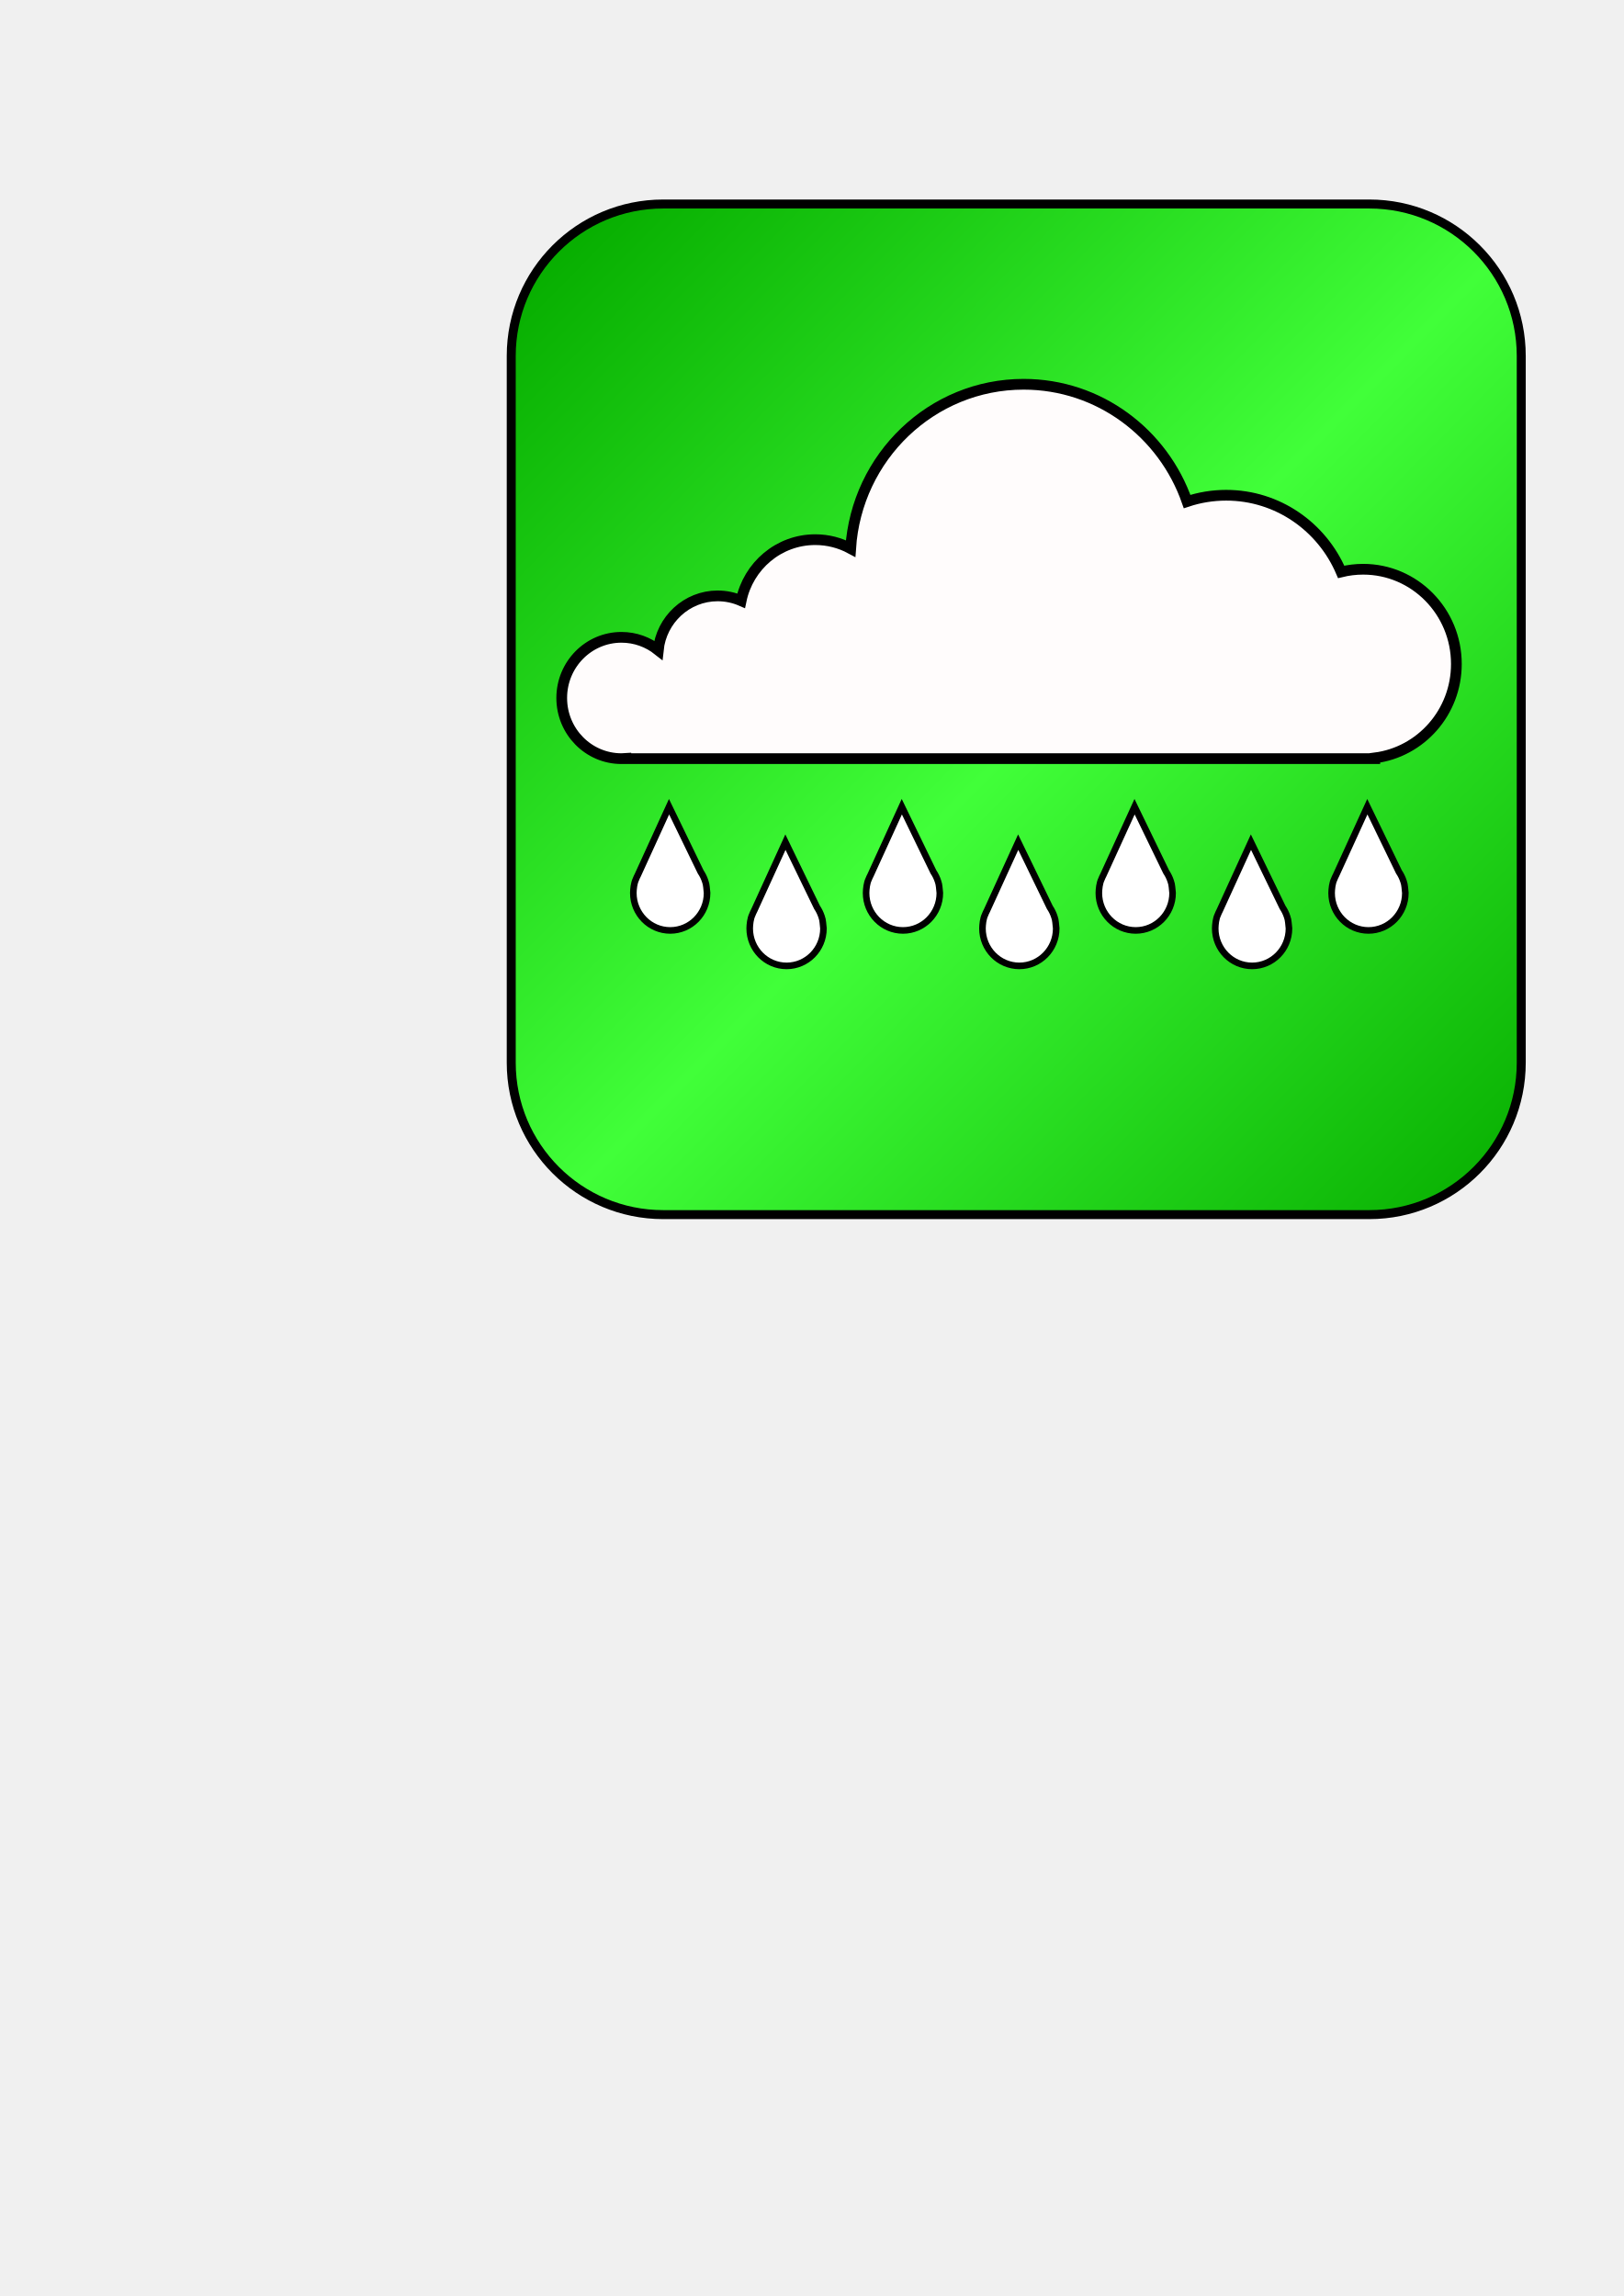
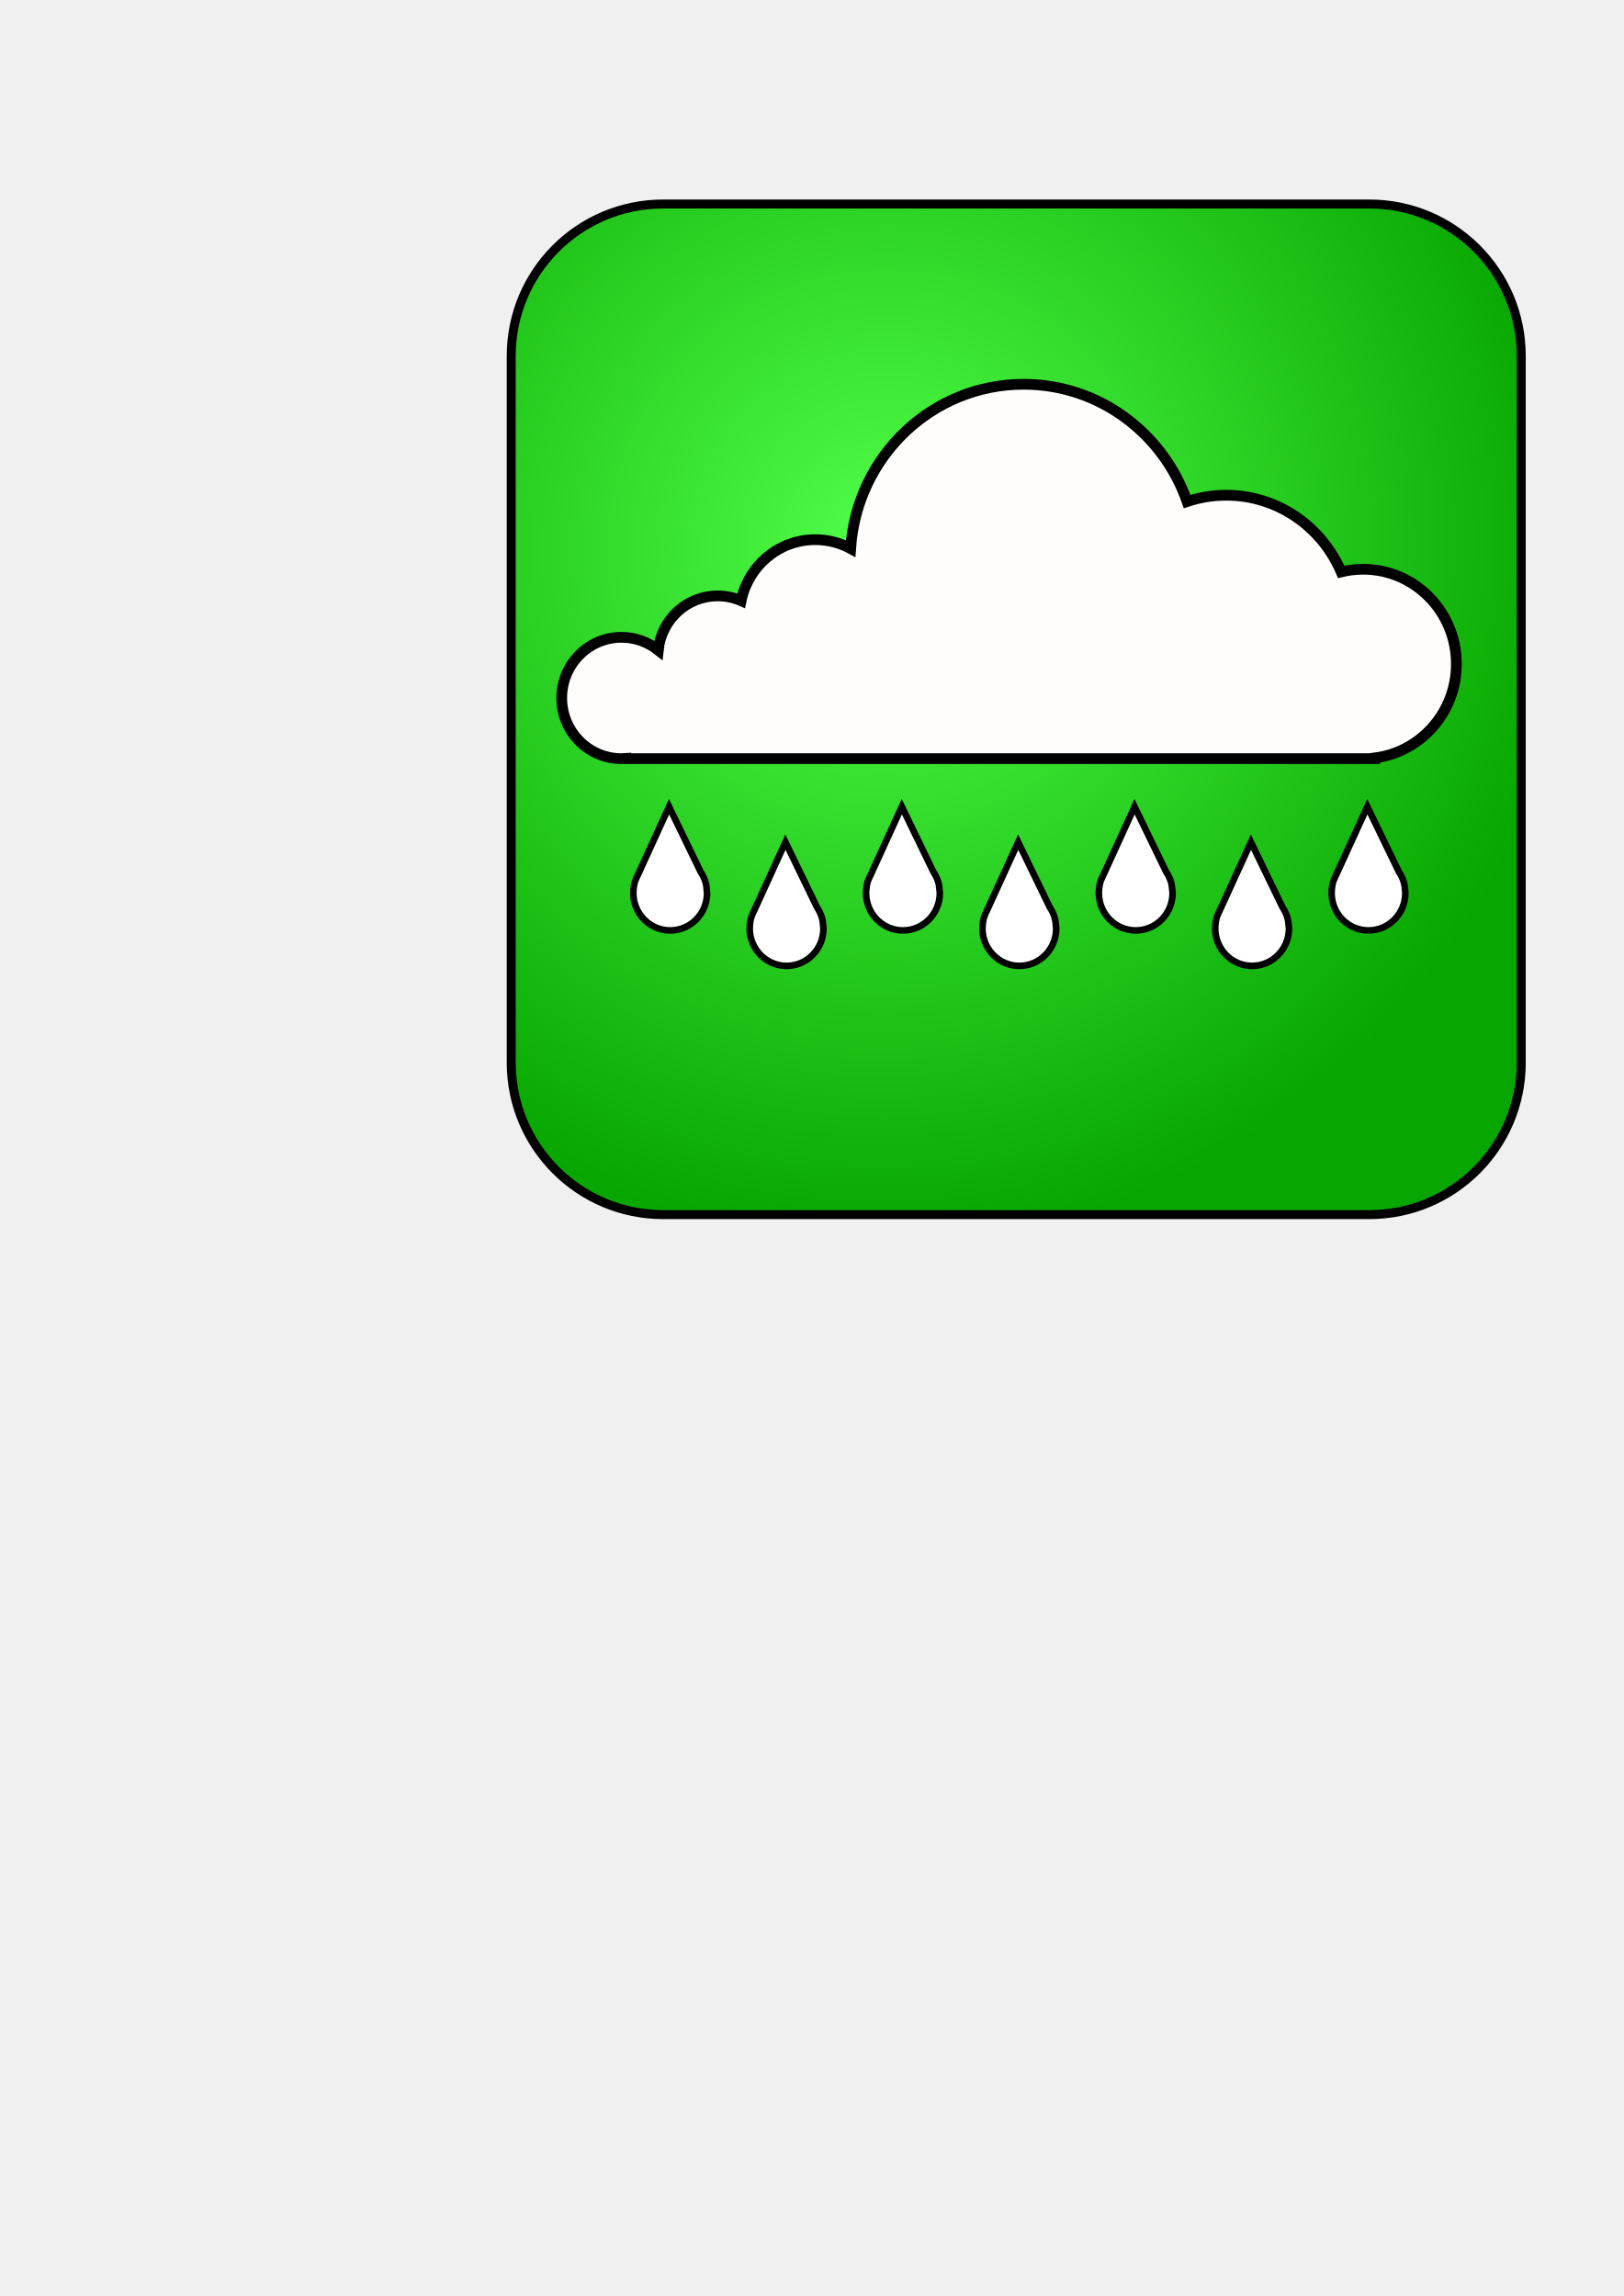
<svg xmlns="http://www.w3.org/2000/svg" xmlns:xlink="http://www.w3.org/1999/xlink" width="744.094" height="1052.362" id="svg2" version="1.1">
  <defs id="defs4">
+     <linearGradient id="linearGradient3783">
+       <stop id="stop3785" offset="0" style="stop-color:#51ff49;stop-opacity:1;" />
+       <stop id="stop3787" offset="1" style="stop-color:#07a600;stop-opacity:1;" />
+     </linearGradient>
    <linearGradient id="linearGradient3773">
      <stop style="stop-color:#07ae00;stop-opacity:1;" offset="0" id="stop3775" />
      <stop style="stop-color:#41ff39;stop-opacity:1;" offset="1" id="stop3777" />
    </linearGradient>
-     <linearGradient xlink:href="#linearGradient3773" id="linearGradient3779" x1="-436.328" y1="97.513" x2="-280.814" y2="294.656" gradientUnits="userSpaceOnUse" spreadMethod="reflect" />
    <filter id="filter3787">
      <feGaussianBlur stdDeviation="13.003" id="feGaussianBlur3789" />
    </filter>
-     <linearGradient xlink:href="#linearGradient3773" id="linearGradient3797" x1="240" y1="129.505" x2="460" y2="346.648" gradientUnits="userSpaceOnUse" spreadMethod="reflect" />
+     <radialGradient xlink:href="#linearGradient3783" id="radialGradient3781" cx="-455.25" cy="193.44" fx="-455.25" fy="193.44" r="233.471" gradientTransform="matrix(0.8776234,0.5996455,-0.5558844,0.8135759,52.78214,295.9808)" gradientUnits="userSpaceOnUse" spreadMethod="pad" />
+     <radialGradient xlink:href="#linearGradient3783" id="radialGradient3789" cx="405.714" cy="250.879" fx="405.714" fy="250.879" r="233.487" gradientTransform="matrix(0.9590796,0.9681293,-0.9765129,0.9673849,261.5882,-384.6571)" gradientUnits="userSpaceOnUse" spreadMethod="pad" />
  </defs>
  <g id="layer1">
    <rect ry="68.551" y="89.505" x="-525.714" height="456.016" width="462.857" id="rect3781" style="fill:#000000;fill-opacity:1;stroke:#000000;stroke-width:4.085;stroke-linecap:round;stroke-linejoin:miter;stroke-miterlimit:4;stroke-opacity:1;stroke-dasharray:none;stroke-dashoffset:0;filter:url(#filter3787)" />
-     <rect style="opacity:0.001;fill:#ffffff;fill-opacity:1;stroke:none" id="rect4052" width="600" height="580.184" x="-580" y="2.076" ry="0" />
-     <rect style="fill:url(#linearGradient3779);fill-opacity:1;stroke:#000000;stroke-width:4.085;stroke-linecap:round;stroke-linejoin:miter;stroke-miterlimit:4;stroke-opacity:1;stroke-dasharray:none;stroke-dashoffset:0" id="rect3985" width="462.857" height="456.016" x="-525.714" y="89.505" ry="68.551" />
+     <rect style="opacity:0.001;fill:#ffffff;fill-opacity:1;stroke:none" id="rect4052" width="600" height="580.184" x="-596" y="2.076" ry="0" />
+     <rect style="fill:url(#radialGradient3781);fill-opacity:1;stroke:#000000;stroke-width:4.085;stroke-linecap:round;stroke-linejoin:miter;stroke-miterlimit:4;stroke-opacity:1;stroke-dasharray:none;stroke-dashoffset:0" id="rect3985" width="462.857" height="456.016" x="-525.714" y="89.505" ry="68.551" />
    <text xml:space="preserve" style="font-size:94.59px;font-style:normal;font-variant:normal;font-weight:bold;font-stretch:normal;text-align:start;line-height:125%;letter-spacing:0px;word-spacing:0px;writing-mode:lr-tb;text-anchor:start;fill:#ffffff;fill-opacity:1;stroke:none;font-family:Sans;-inkscape-font-specification:Sans Bold" x="-474.806" y="378.099" id="text3783">
      <tspan id="tspan3785" x="-474.806" y="378.099">RepRap</tspan>
    </text>
    <path style="fill:#ffffff;fill-opacity:1;stroke:#000000;stroke-width:4.877;stroke-miterlimit:4;stroke-opacity:1;stroke-dasharray:none" d="m -290.907,14.847 c -42.095,0 -76.531,32.73 -79.272,74.131 -4.84,-2.561 -10.356,-4.017 -16.214,-4.017 -16.722,0 -30.675,11.822 -33.976,27.563 -3.303,-1.413 -6.946,-2.191 -10.765,-2.191 -14.145,0 -25.77,10.733 -27.213,24.496 -4.647,-3.635 -10.5,-5.799 -16.856,-5.799 -15.12,0 -27.374,12.253 -27.374,27.374 0,15.12 12.253,27.374 27.374,27.374 0.671,0 1.342,-0.025 2.001,-0.073 l 0,0.073 343.221,0 0,-0.321 c 21.082,-2.628 37.394,-20.61 37.394,-42.404 0,-23.602 -19.123,-42.74 -42.725,-42.74 -3.467,0 -6.837,0.419 -10.064,1.198 -8.831,-20.353 -29.102,-34.589 -52.702,-34.589 -6.251,0 -12.275,1.002 -17.908,2.848 -10.922,-30.837 -40.34,-52.921 -74.919,-52.921 z" id="path3881" />
    <path style="fill:#ffffff;fill-opacity:1;stroke:#000000;stroke-width:3;stroke-miterlimit:4;stroke-opacity:1;stroke-dasharray:none" d="m -346.725,205.459 -14.332,30.881 -0.011,0.021 c -0.328,0.606 -0.62,1.235 -0.873,1.883 -0.854,1.733 -1.127,4.341 -1.157,6.149 0,9.332 7.566,16.898 16.898,16.898 9.332,0 16.895,-7.566 16.895,-16.898 -0.23,-1.721 -0.224,-3.74 -0.828,-5.242 -0.501,-1.536 -1.217,-2.975 -2.111,-4.283 z" id="path3833" />
    <path style="fill:#ffffff;fill-opacity:1;stroke:#000000;stroke-width:3;stroke-miterlimit:4;stroke-opacity:1;stroke-dasharray:none" d="m -400.059,221.459 -14.332,30.881 -0.011,0.021 c -0.328,0.606 -0.62,1.235 -0.873,1.883 -0.854,1.733 -1.127,4.341 -1.157,6.149 0,9.332 7.566,16.898 16.898,16.898 9.332,0 16.895,-7.566 16.895,-16.898 -0.23,-1.721 -0.224,-3.74 -0.828,-5.242 -0.501,-1.536 -1.217,-2.975 -2.111,-4.283 z" id="path3937" />
    <text id="text3987" y="492.759" x="-473.234" style="font-size:127.031px;font-style:normal;font-variant:normal;font-weight:bold;font-stretch:normal;text-align:start;line-height:125%;letter-spacing:0px;word-spacing:0px;writing-mode:lr-tb;text-anchor:start;fill:#ffffff;fill-opacity:1;stroke:none;font-family:Sans;-inkscape-font-specification:Sans Bold" xml:space="preserve">
      <tspan y="492.759" x="-473.234" id="tspan3989">Cloud</tspan>
    </text>
    <path id="path4042" d="m -240.059,205.459 -14.332,30.881 -0.011,0.021 c -0.328,0.606 -0.62,1.235 -0.873,1.883 -0.854,1.733 -1.127,4.341 -1.157,6.149 0,9.332 7.566,16.898 16.898,16.898 9.332,0 16.895,-7.566 16.895,-16.898 -0.23,-1.721 -0.224,-3.74 -0.828,-5.242 -0.501,-1.536 -1.217,-2.975 -2.111,-4.283 z" style="fill:#ffffff;fill-opacity:1;stroke:#000000;stroke-width:3;stroke-miterlimit:4;stroke-opacity:1;stroke-dasharray:none" />
    <path id="path4044" d="m -293.392,221.459 -14.332,30.881 -0.011,0.021 c -0.328,0.606 -0.62,1.235 -0.873,1.883 -0.854,1.733 -1.127,4.341 -1.157,6.149 0,9.332 7.566,16.898 16.898,16.898 9.332,0 16.895,-7.566 16.895,-16.898 -0.23,-1.721 -0.224,-3.74 -0.828,-5.242 -0.501,-1.536 -1.217,-2.975 -2.111,-4.283 z" style="fill:#ffffff;fill-opacity:1;stroke:#000000;stroke-width:3;stroke-miterlimit:4;stroke-opacity:1;stroke-dasharray:none" />
    <path style="fill:#ffffff;fill-opacity:1;stroke:#000000;stroke-width:3;stroke-miterlimit:4;stroke-opacity:1;stroke-dasharray:none" d="m -133.392,205.459 -14.332,30.881 -0.011,0.021 c -0.328,0.606 -0.62,1.235 -0.873,1.883 -0.854,1.733 -1.127,4.341 -1.157,6.149 0,9.332 7.566,16.898 16.898,16.898 9.332,0 16.895,-7.566 16.895,-16.898 -0.23,-1.721 -0.224,-3.74 -0.828,-5.242 -0.501,-1.536 -1.217,-2.975 -2.111,-4.283 z" id="path4046" />
    <path style="fill:#ffffff;fill-opacity:1;stroke:#000000;stroke-width:3;stroke-miterlimit:4;stroke-opacity:1;stroke-dasharray:none" d="m -186.725,221.459 -14.332,30.881 -0.011,0.021 c -0.328,0.606 -0.62,1.235 -0.873,1.883 -0.854,1.733 -1.127,4.341 -1.157,6.149 0,9.332 7.566,16.898 16.898,16.898 9.332,0 16.895,-7.566 16.895,-16.898 -0.23,-1.721 -0.224,-3.74 -0.828,-5.242 -0.501,-1.536 -1.217,-2.975 -2.111,-4.283 z" id="path4048" />
    <path id="path4050" d="m -453.392,205.459 -14.332,30.881 -0.011,0.021 c -0.328,0.606 -0.62,1.235 -0.873,1.883 -0.854,1.733 -1.127,4.341 -1.157,6.149 0,9.332 7.566,16.898 16.898,16.898 9.332,0 16.895,-7.566 16.895,-16.898 -0.23,-1.721 -0.224,-3.74 -0.828,-5.242 -0.501,-1.536 -1.217,-2.975 -2.111,-4.283 z" style="fill:#ffffff;fill-opacity:1;stroke:#000000;stroke-width:3;stroke-miterlimit:4;stroke-opacity:1;stroke-dasharray:none" />
-     <rect ry="69.632" y="93.505" x="234.286" height="463.207" width="462.857" id="rect2996" style="fill:url(#linearGradient3797);fill-opacity:1;stroke:#000000;stroke-width:4.118;stroke-linecap:round;stroke-linejoin:miter;stroke-miterlimit:4;stroke-opacity:1;stroke-dasharray:none;stroke-dashoffset:0" />
+     <rect ry="69.632" y="93.505" x="234.286" height="463.207" width="462.857" id="rect2996" style="fill:url(#radialGradient3789);fill-opacity:1;stroke:#000000;stroke-width:4.118;stroke-linecap:round;stroke-linejoin:miter;stroke-miterlimit:4;stroke-opacity:1;stroke-dasharray:none;stroke-dashoffset:0" />
    <path id="path3002" d="m 469.093,176.129 c -42.095,0 -76.531,33.246 -79.272,75.3 -4.84,-2.602 -10.356,-4.08 -16.214,-4.08 -16.722,0 -30.675,12.009 -33.976,27.998 -3.303,-1.435 -6.946,-2.226 -10.765,-2.226 -14.145,0 -25.77,10.902 -27.213,24.882 -4.647,-3.692 -10.5,-5.89 -16.856,-5.89 -15.12,0 -27.374,12.446 -27.374,27.805 0,15.359 12.253,27.805 27.374,27.805 0.671,0 1.342,-0.026 2.001,-0.074 l 0,0.074 343.221,0 0,-0.326 c 21.082,-2.669 37.394,-20.935 37.394,-43.073 0,-23.975 -19.123,-43.414 -42.725,-43.414 -3.467,0 -6.837,0.425 -10.064,1.217 -8.831,-20.674 -29.102,-35.135 -52.702,-35.135 -6.251,0 -12.275,1.018 -17.908,2.893 -10.922,-31.323 -40.34,-53.756 -74.919,-53.756 z" style="fill:#fffcfc;fill-opacity:1;stroke:#000000;stroke-width:4.915;stroke-miterlimit:4;stroke-opacity:1;stroke-dasharray:none" />
    <path id="path3004" d="m 413.275,369.747 -14.332,31.368 -0.011,0.022 c -0.328,0.616 -0.62,1.255 -0.873,1.913 -0.854,1.761 -1.127,4.41 -1.157,6.246 0,9.479 7.566,17.164 16.898,17.164 9.332,0 16.895,-7.685 16.895,-17.164 -0.23,-1.748 -0.224,-3.799 -0.828,-5.324 -0.501,-1.56 -1.217,-3.022 -2.111,-4.35 z" style="fill:#ffffff;fill-opacity:1;stroke:#000000;stroke-width:3.024;stroke-miterlimit:4;stroke-opacity:1;stroke-dasharray:none" />
    <path id="path3006" d="m 359.941,385.999 -14.332,31.368 -0.011,0.022 c -0.328,0.616 -0.62,1.255 -0.873,1.913 -0.854,1.761 -1.127,4.41 -1.157,6.246 0,9.479 7.566,17.164 16.898,17.164 9.332,0 16.895,-7.685 16.895,-17.164 -0.23,-1.748 -0.224,-3.799 -0.828,-5.324 -0.501,-1.56 -1.217,-3.022 -2.111,-4.35 z" style="fill:#ffffff;fill-opacity:1;stroke:#000000;stroke-width:3.024;stroke-miterlimit:4;stroke-opacity:1;stroke-dasharray:none" />
    <path style="fill:#ffffff;fill-opacity:1;stroke:#000000;stroke-width:3.024;stroke-miterlimit:4;stroke-opacity:1;stroke-dasharray:none" d="m 519.941,369.747 -14.332,31.368 -0.011,0.022 c -0.328,0.616 -0.62,1.255 -0.873,1.913 -0.854,1.761 -1.127,4.41 -1.157,6.246 0,9.479 7.566,17.164 16.898,17.164 9.332,0 16.895,-7.685 16.895,-17.164 -0.23,-1.748 -0.224,-3.799 -0.828,-5.324 -0.501,-1.56 -1.217,-3.022 -2.111,-4.35 z" id="path3012" />
    <path style="fill:#ffffff;fill-opacity:1;stroke:#000000;stroke-width:3.024;stroke-miterlimit:4;stroke-opacity:1;stroke-dasharray:none" d="m 466.608,385.999 -14.332,31.368 -0.011,0.022 c -0.328,0.616 -0.62,1.255 -0.873,1.913 -0.854,1.761 -1.127,4.41 -1.157,6.246 0,9.479 7.566,17.164 16.898,17.164 9.332,0 16.895,-7.685 16.895,-17.164 -0.23,-1.748 -0.224,-3.799 -0.828,-5.324 -0.501,-1.56 -1.217,-3.022 -2.111,-4.35 z" id="path3014" />
    <path id="path3016" d="m 626.608,369.747 -14.332,31.368 -0.011,0.022 c -0.328,0.616 -0.62,1.255 -0.873,1.913 -0.854,1.761 -1.127,4.41 -1.157,6.246 0,9.479 7.566,17.164 16.898,17.164 9.332,0 16.895,-7.685 16.895,-17.164 -0.23,-1.748 -0.224,-3.799 -0.828,-5.324 -0.501,-1.56 -1.217,-3.022 -2.111,-4.35 z" style="fill:#ffffff;fill-opacity:1;stroke:#000000;stroke-width:3.024;stroke-miterlimit:4;stroke-opacity:1;stroke-dasharray:none" />
    <path id="path3018" d="m 573.275,385.999 -14.332,31.368 -0.011,0.022 c -0.328,0.616 -0.62,1.255 -0.873,1.913 -0.854,1.761 -1.127,4.41 -1.157,6.246 0,9.479 7.566,17.164 16.898,17.164 9.332,0 16.895,-7.685 16.895,-17.164 -0.23,-1.748 -0.224,-3.799 -0.828,-5.324 -0.501,-1.56 -1.217,-3.022 -2.111,-4.35 z" style="fill:#ffffff;fill-opacity:1;stroke:#000000;stroke-width:3.024;stroke-miterlimit:4;stroke-opacity:1;stroke-dasharray:none" />
    <path style="fill:#ffffff;fill-opacity:1;stroke:#000000;stroke-width:3.024;stroke-miterlimit:4;stroke-opacity:1;stroke-dasharray:none" d="m 306.608,369.747 -14.332,31.368 -0.011,0.022 c -0.328,0.616 -0.62,1.255 -0.873,1.913 -0.854,1.761 -1.127,4.41 -1.157,6.246 0,9.479 7.566,17.164 16.898,17.164 9.332,0 16.895,-7.685 16.895,-17.164 -0.23,-1.748 -0.224,-3.799 -0.828,-5.324 -0.501,-1.56 -1.217,-3.022 -2.111,-4.35 z" id="path3020" />
  </g>
</svg>
